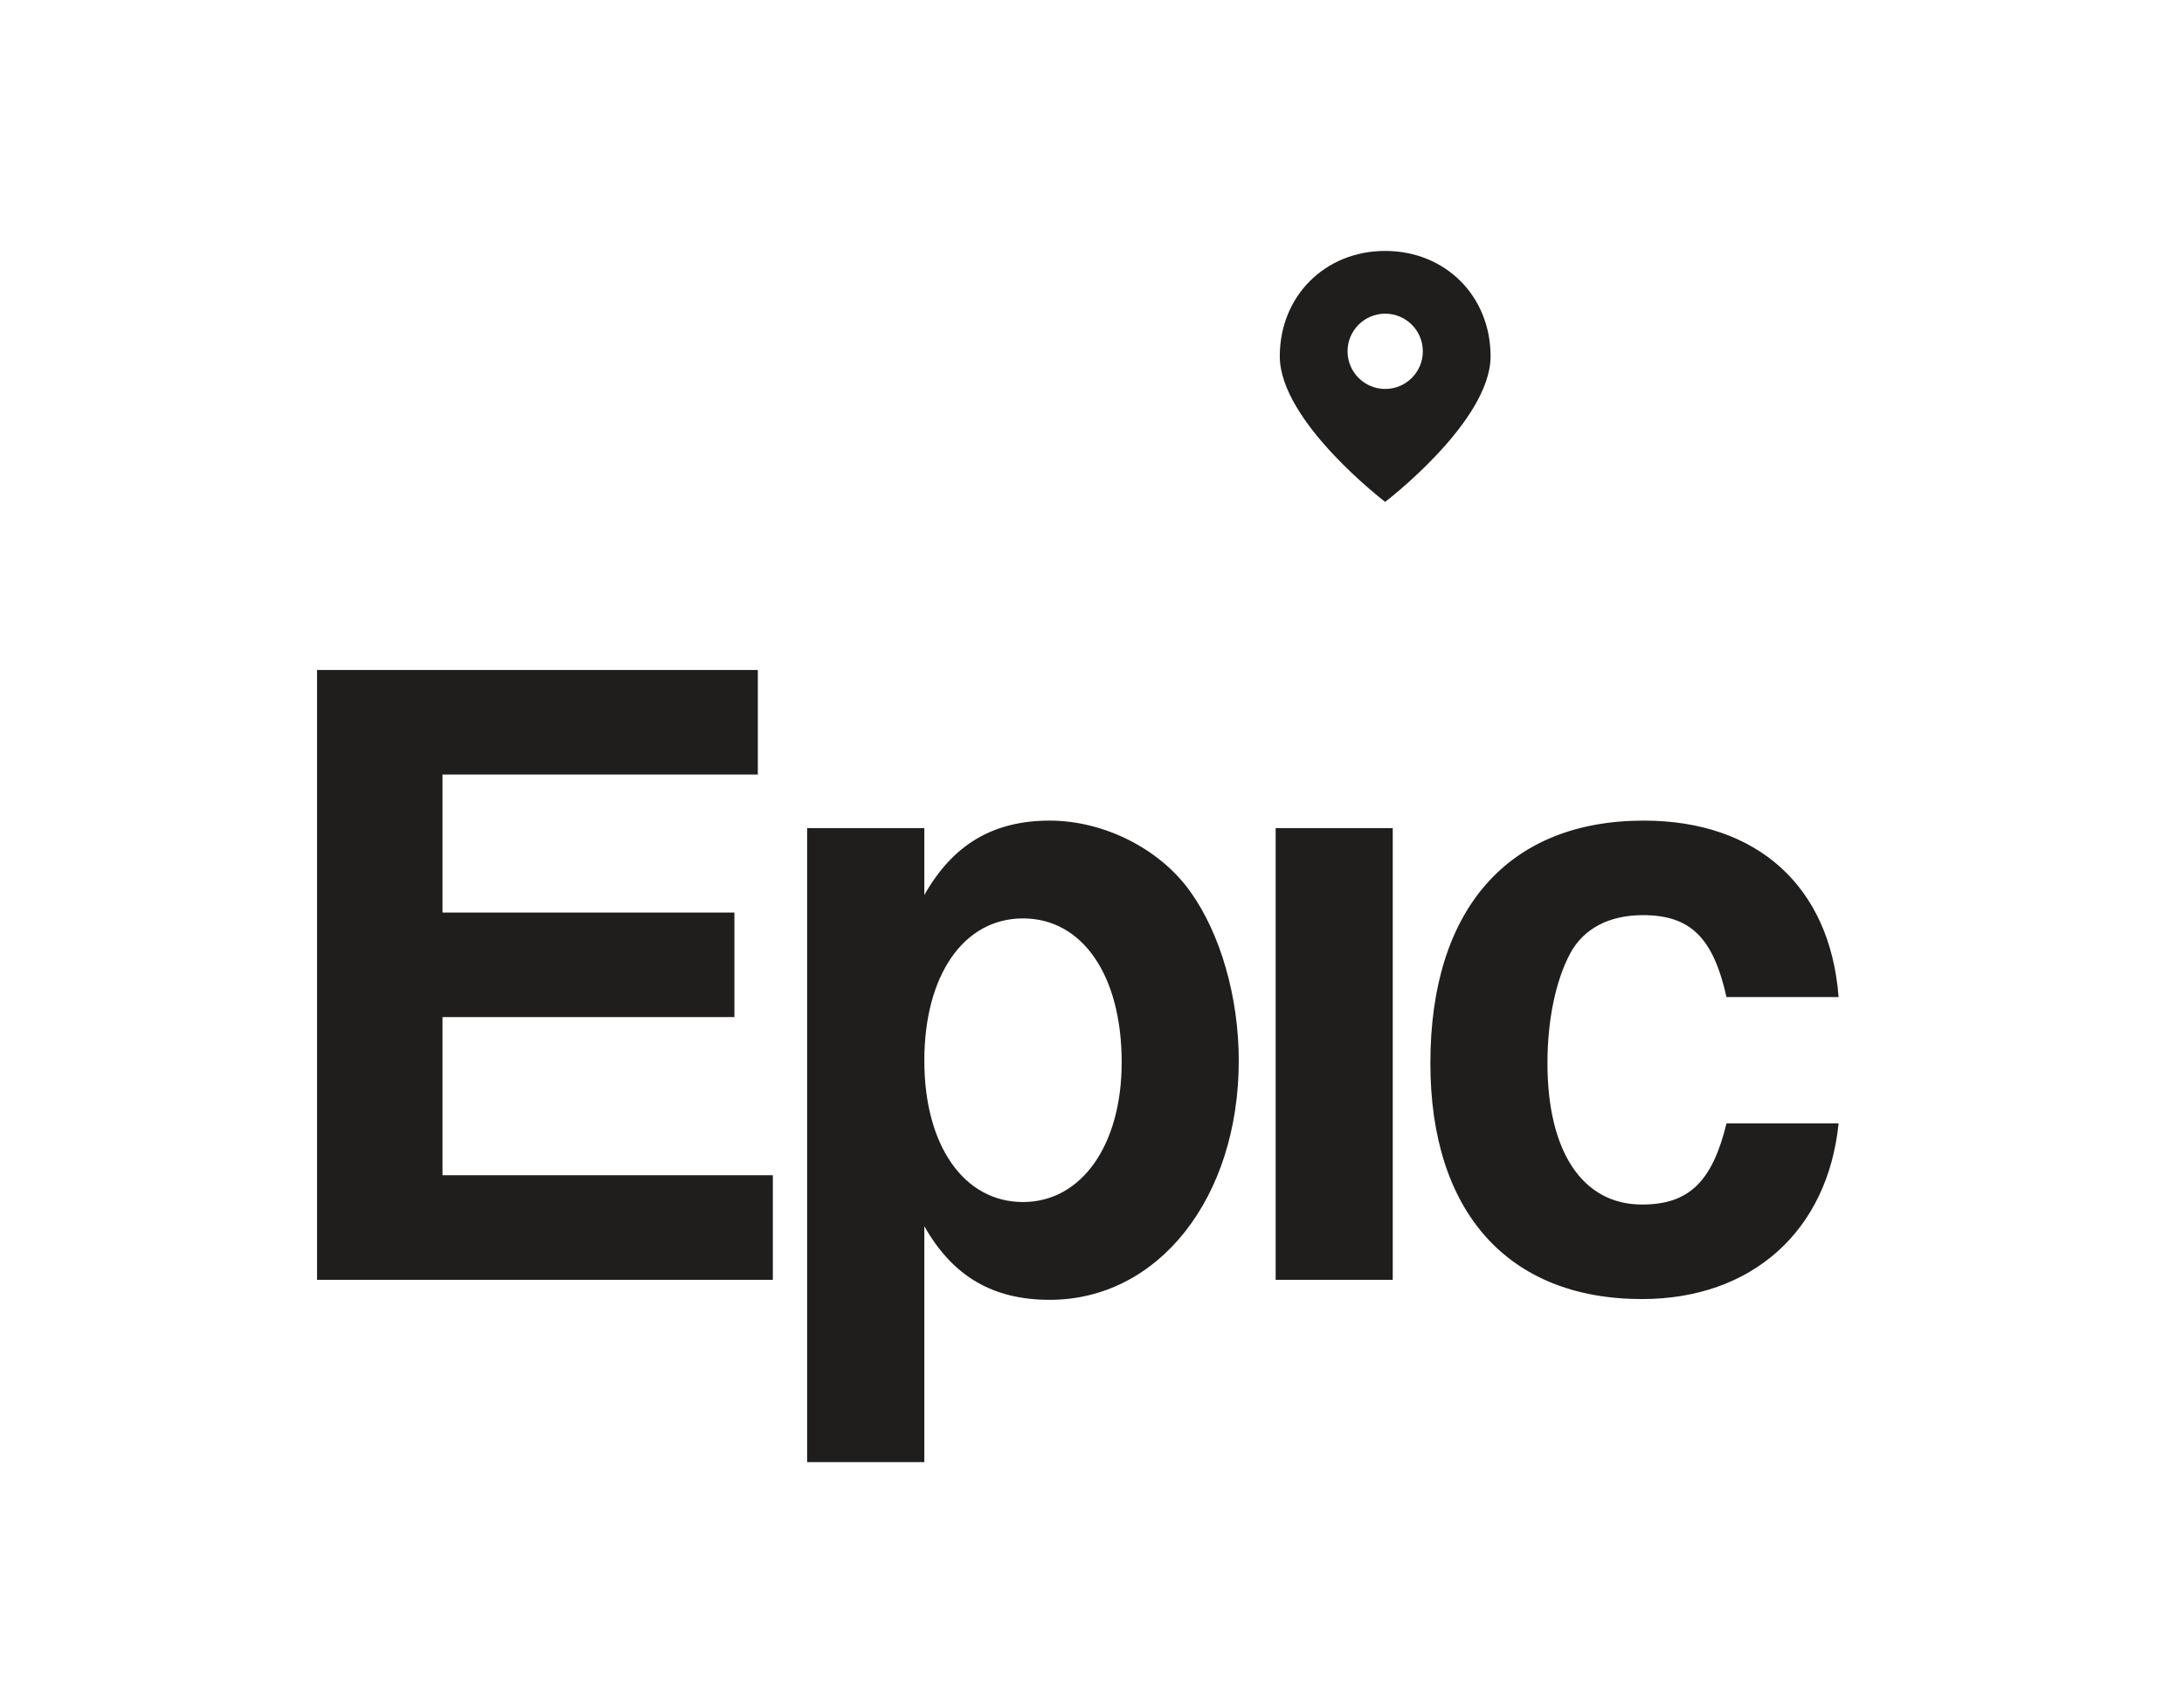
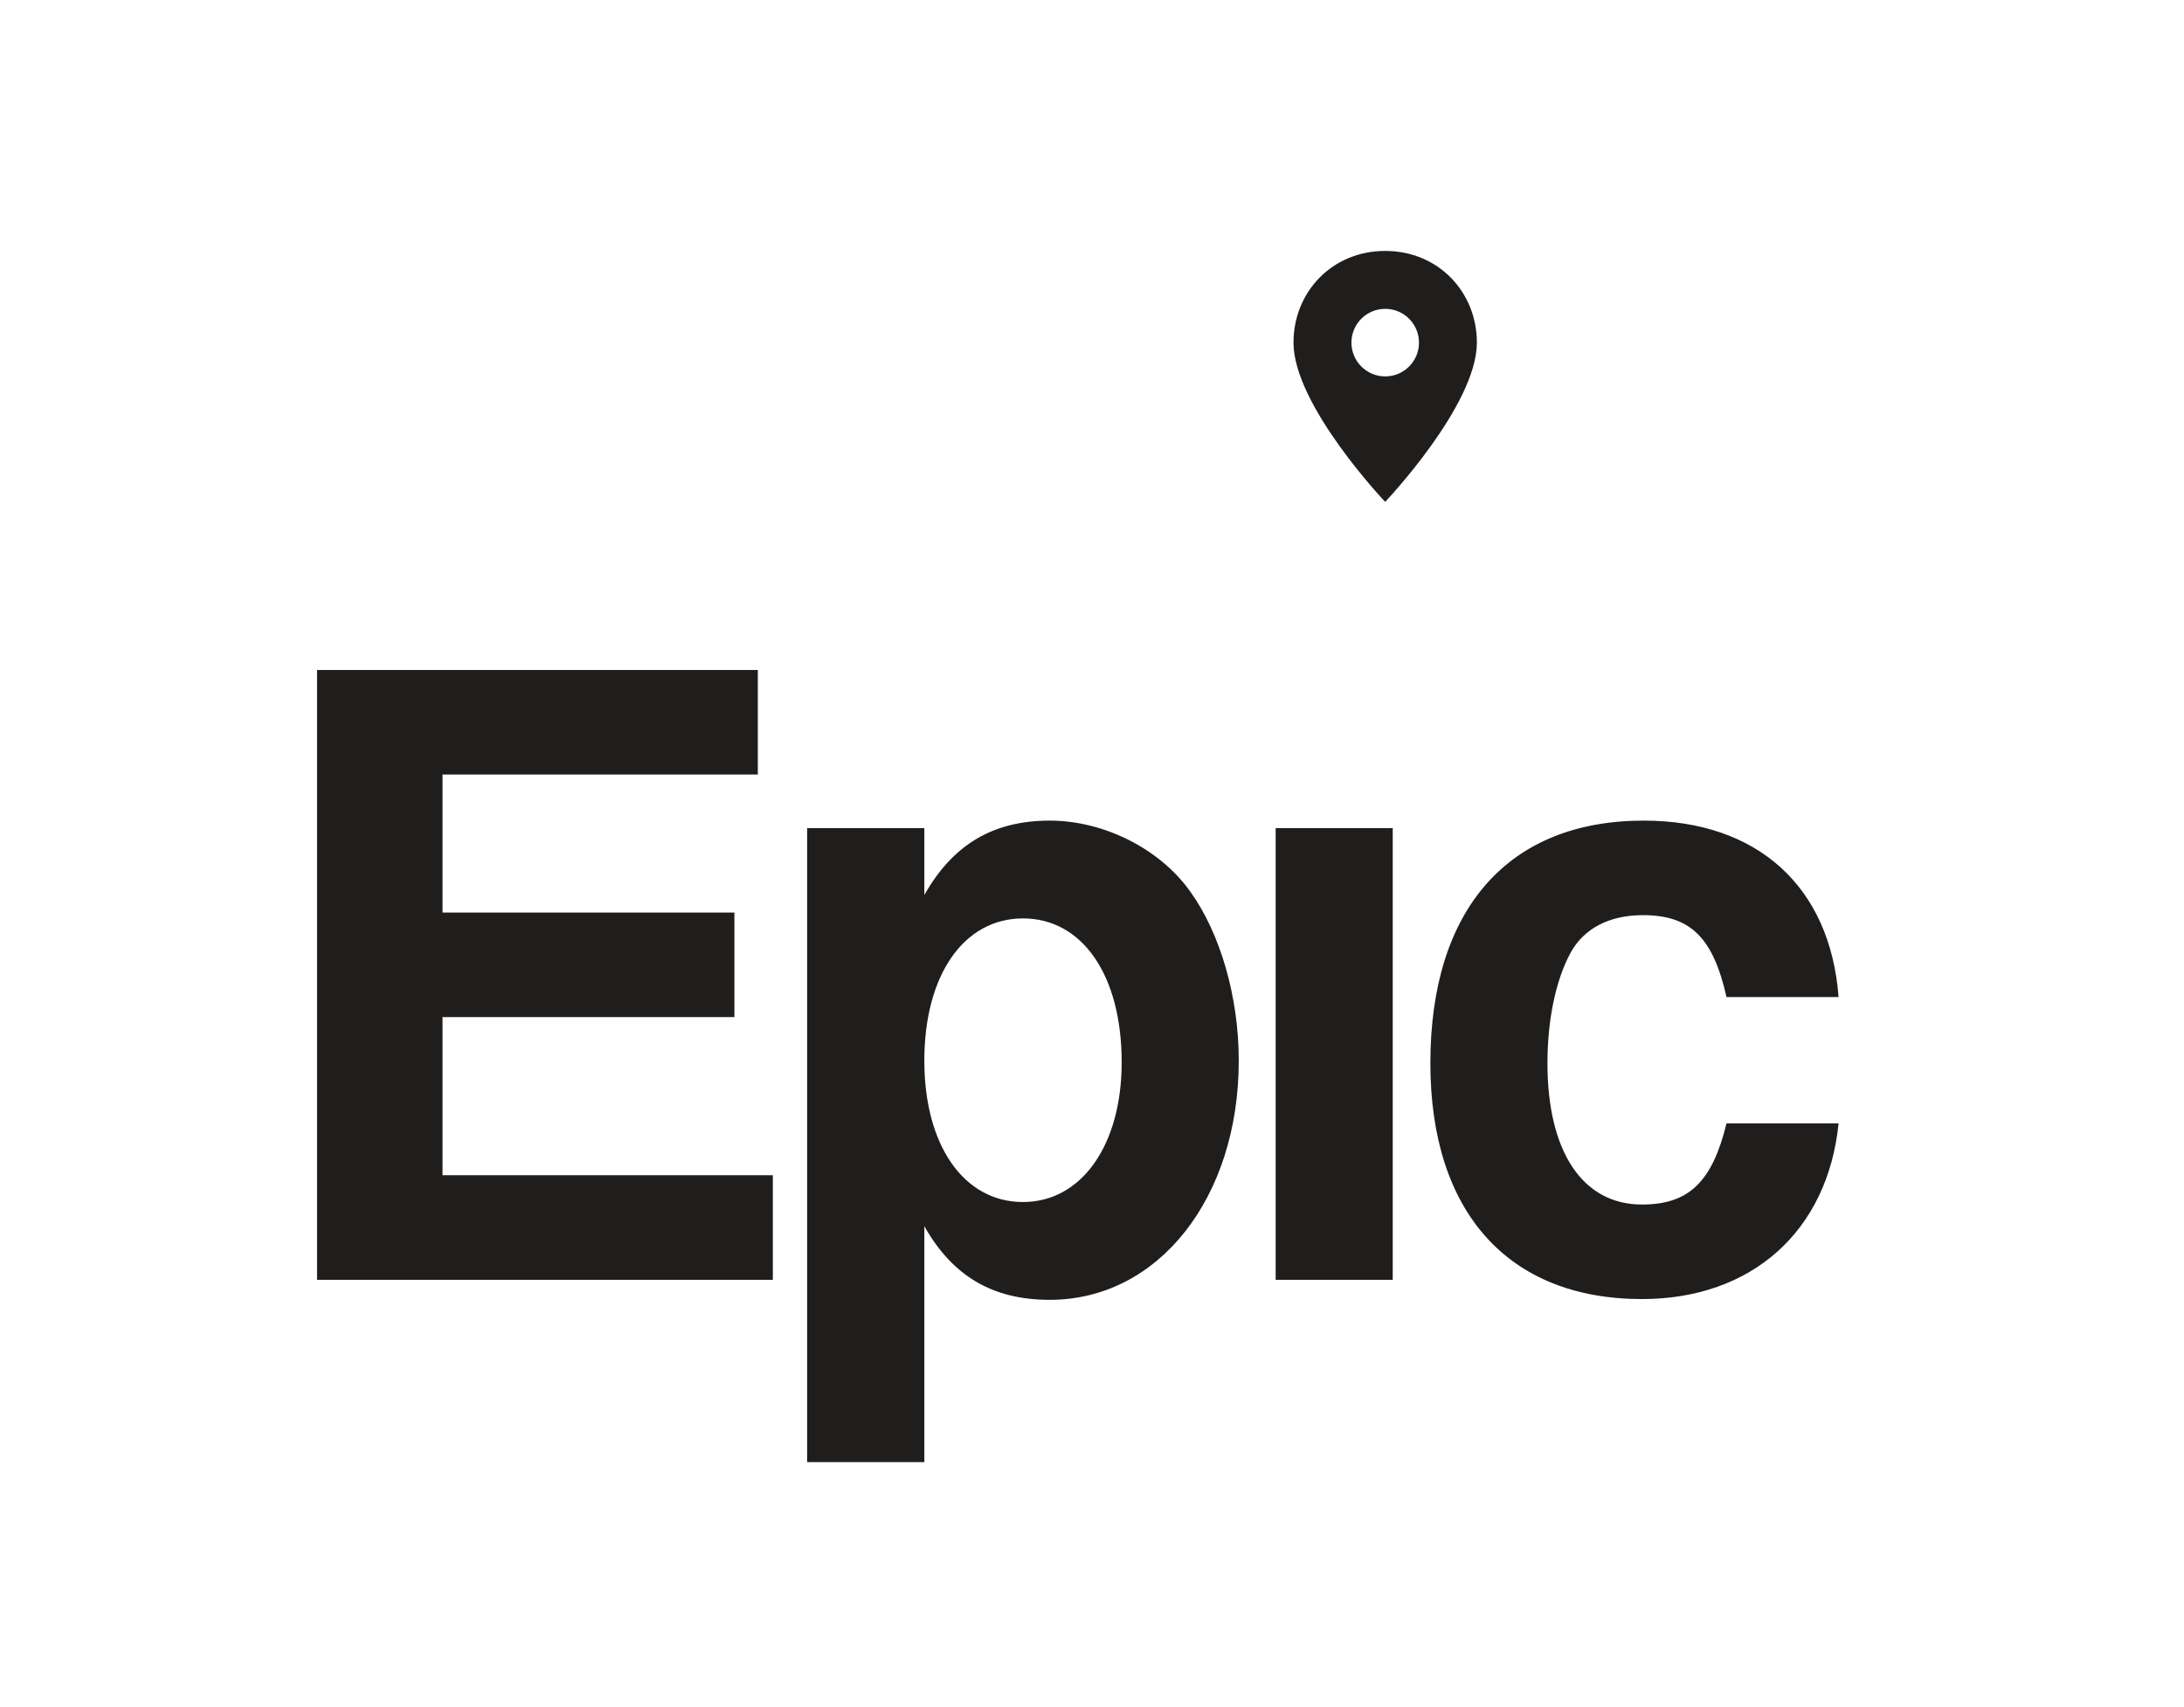
<svg xmlns="http://www.w3.org/2000/svg" viewBox="0 0 313.32 244.8" width="313.32" height="244.8">
  <text x="36" y="183.6" font-family="Archivo, 'Helvetica Neue', Helvetica, Arial, sans-serif" font-weight="800" font-size="120" letter-spacing="-7.2" fill="#201E1D">Epıc</text>
-   <g transform="translate(180.72 36) scale(0.36)">
-     <path d="M50 0 C26 0 8 18 8 42 C8 68 50 100 50 100 C50 100 92 68 92 42 C92 18 74 0 50 0 Z M50 25 a15 15 0 1 0 0.01 0 Z" fill="#201E1D" fill-rule="evenodd" />
+   <g transform="translate(182.105 34.615) scale(0.69231)">
+     <path d="M24 2C13 2 5 10.5 5 21c0 13 19 33 19 33s19-20 19-33C43 10.5 35 2 24 2z M24 14 a7 7 0 1 0 0.01 0 Z" fill="#201E1D" fill-rule="evenodd" />
  </g>
</svg>
